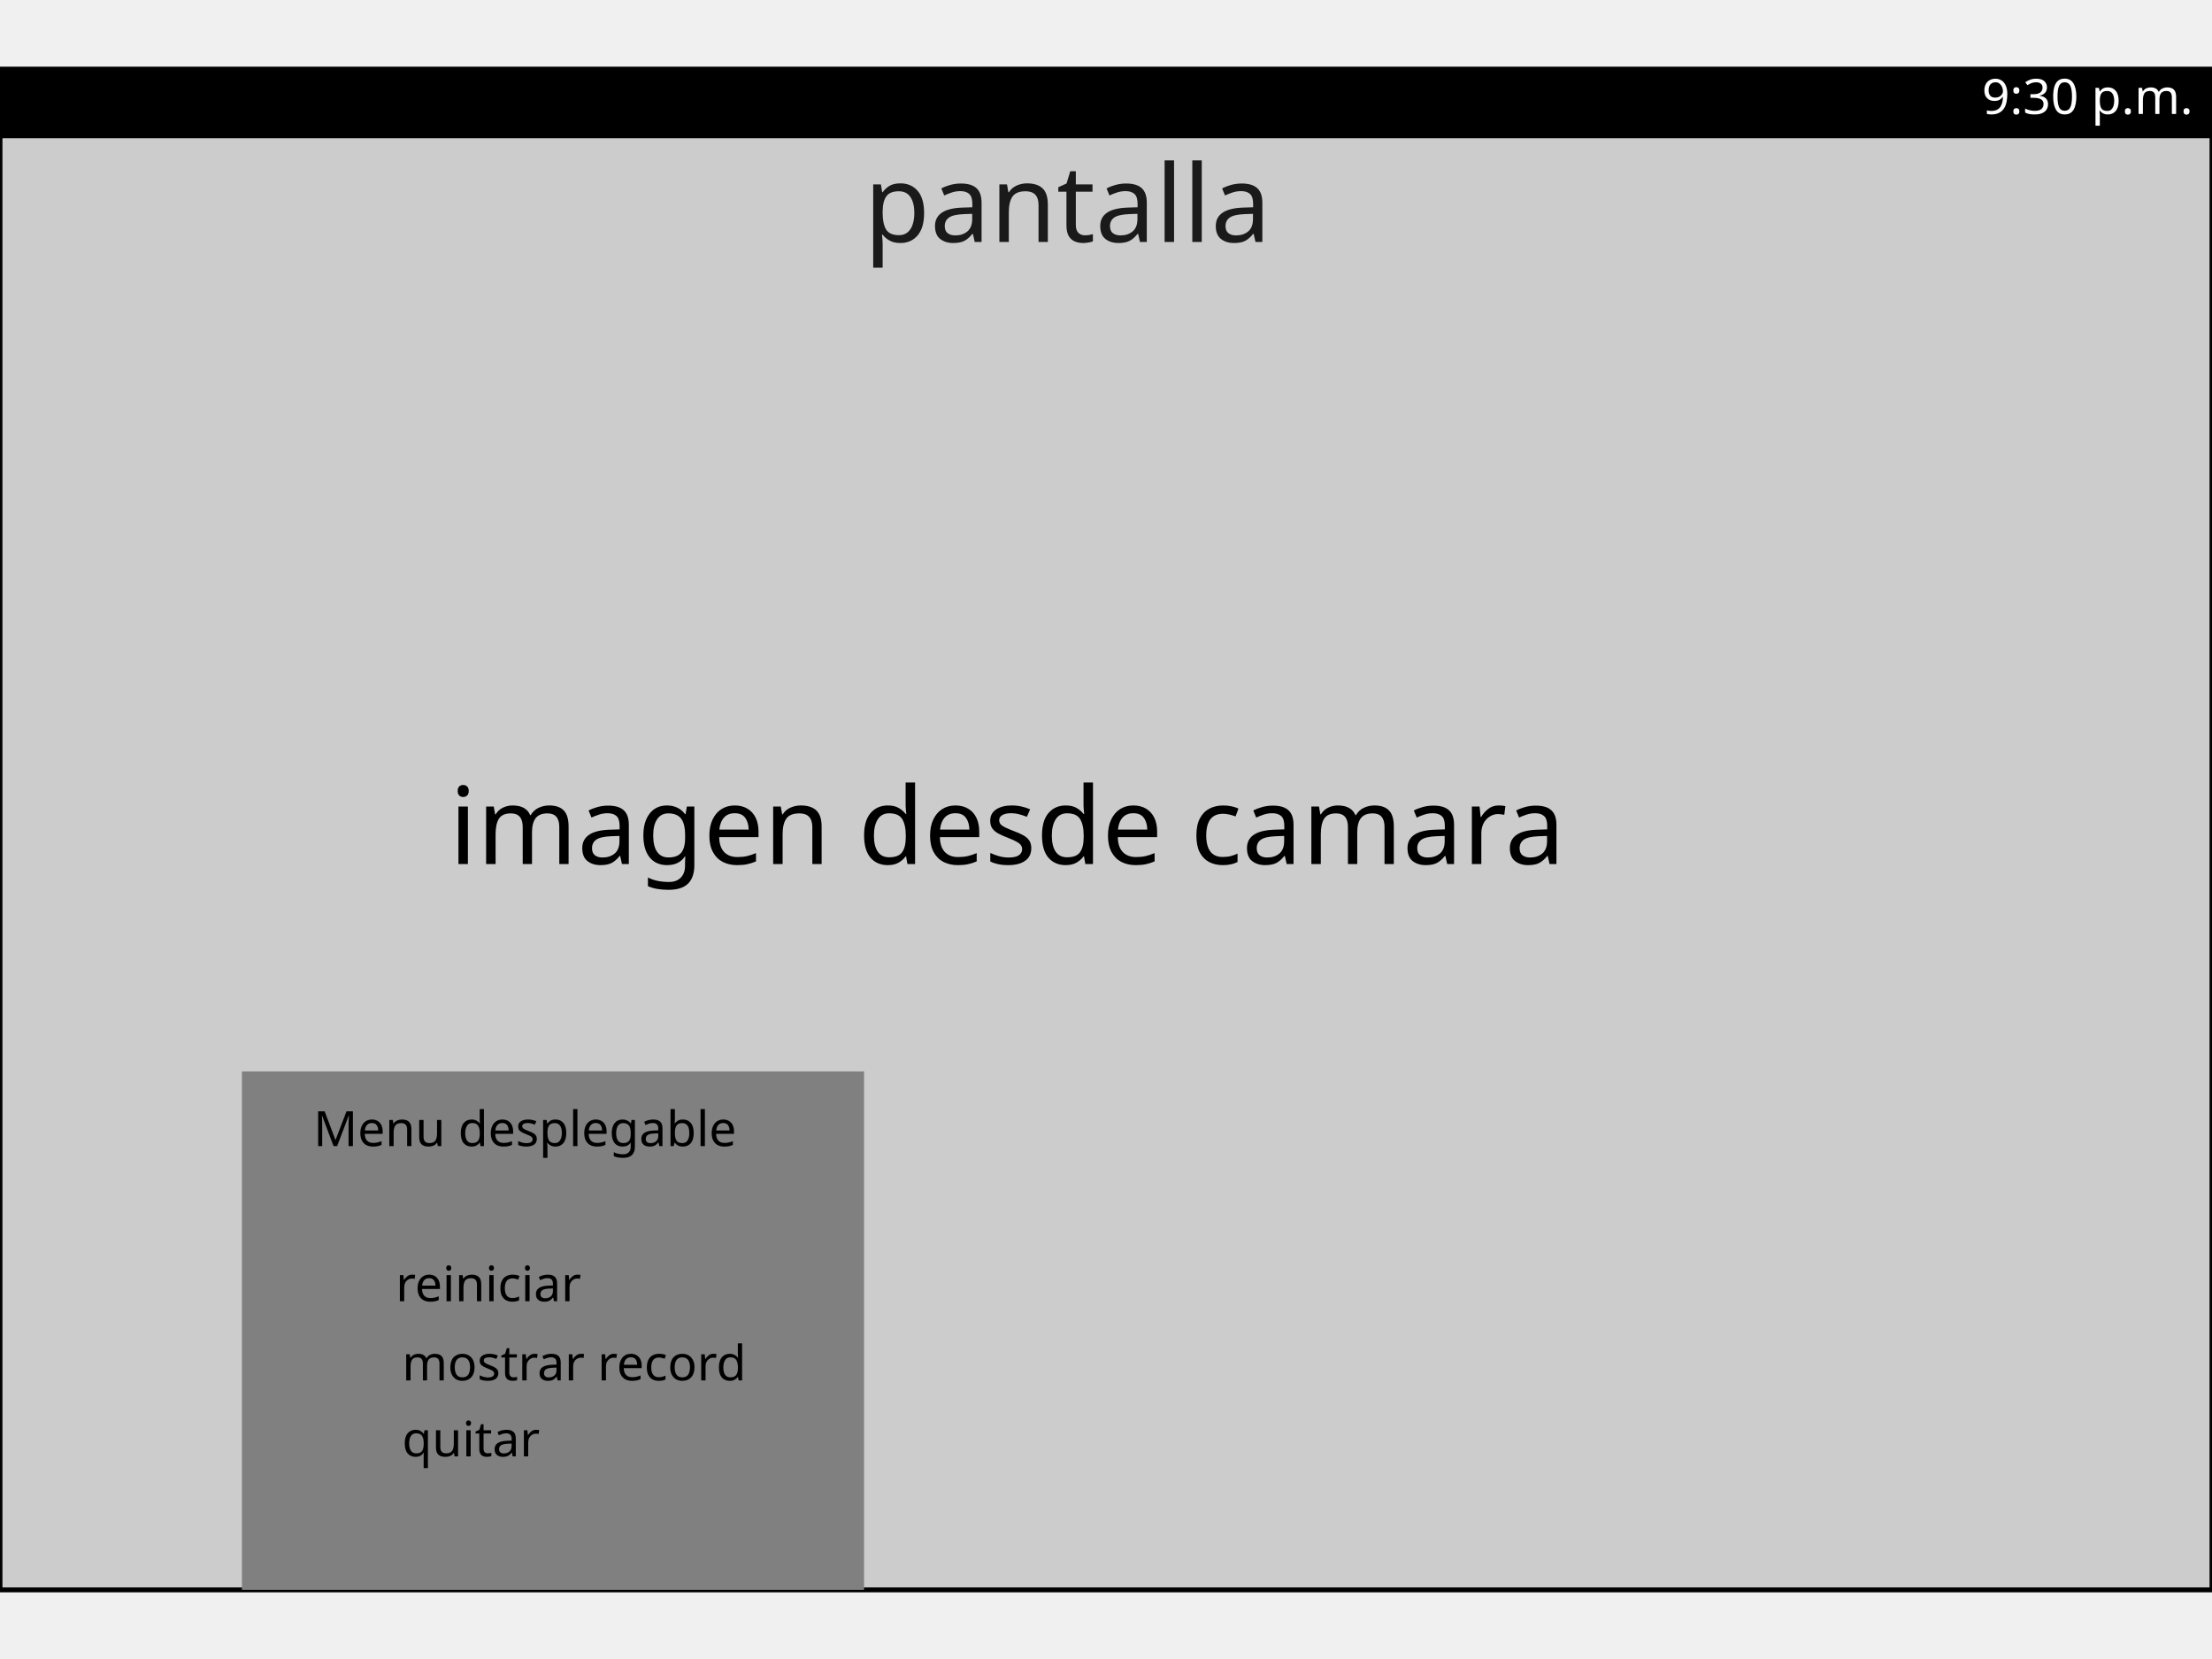
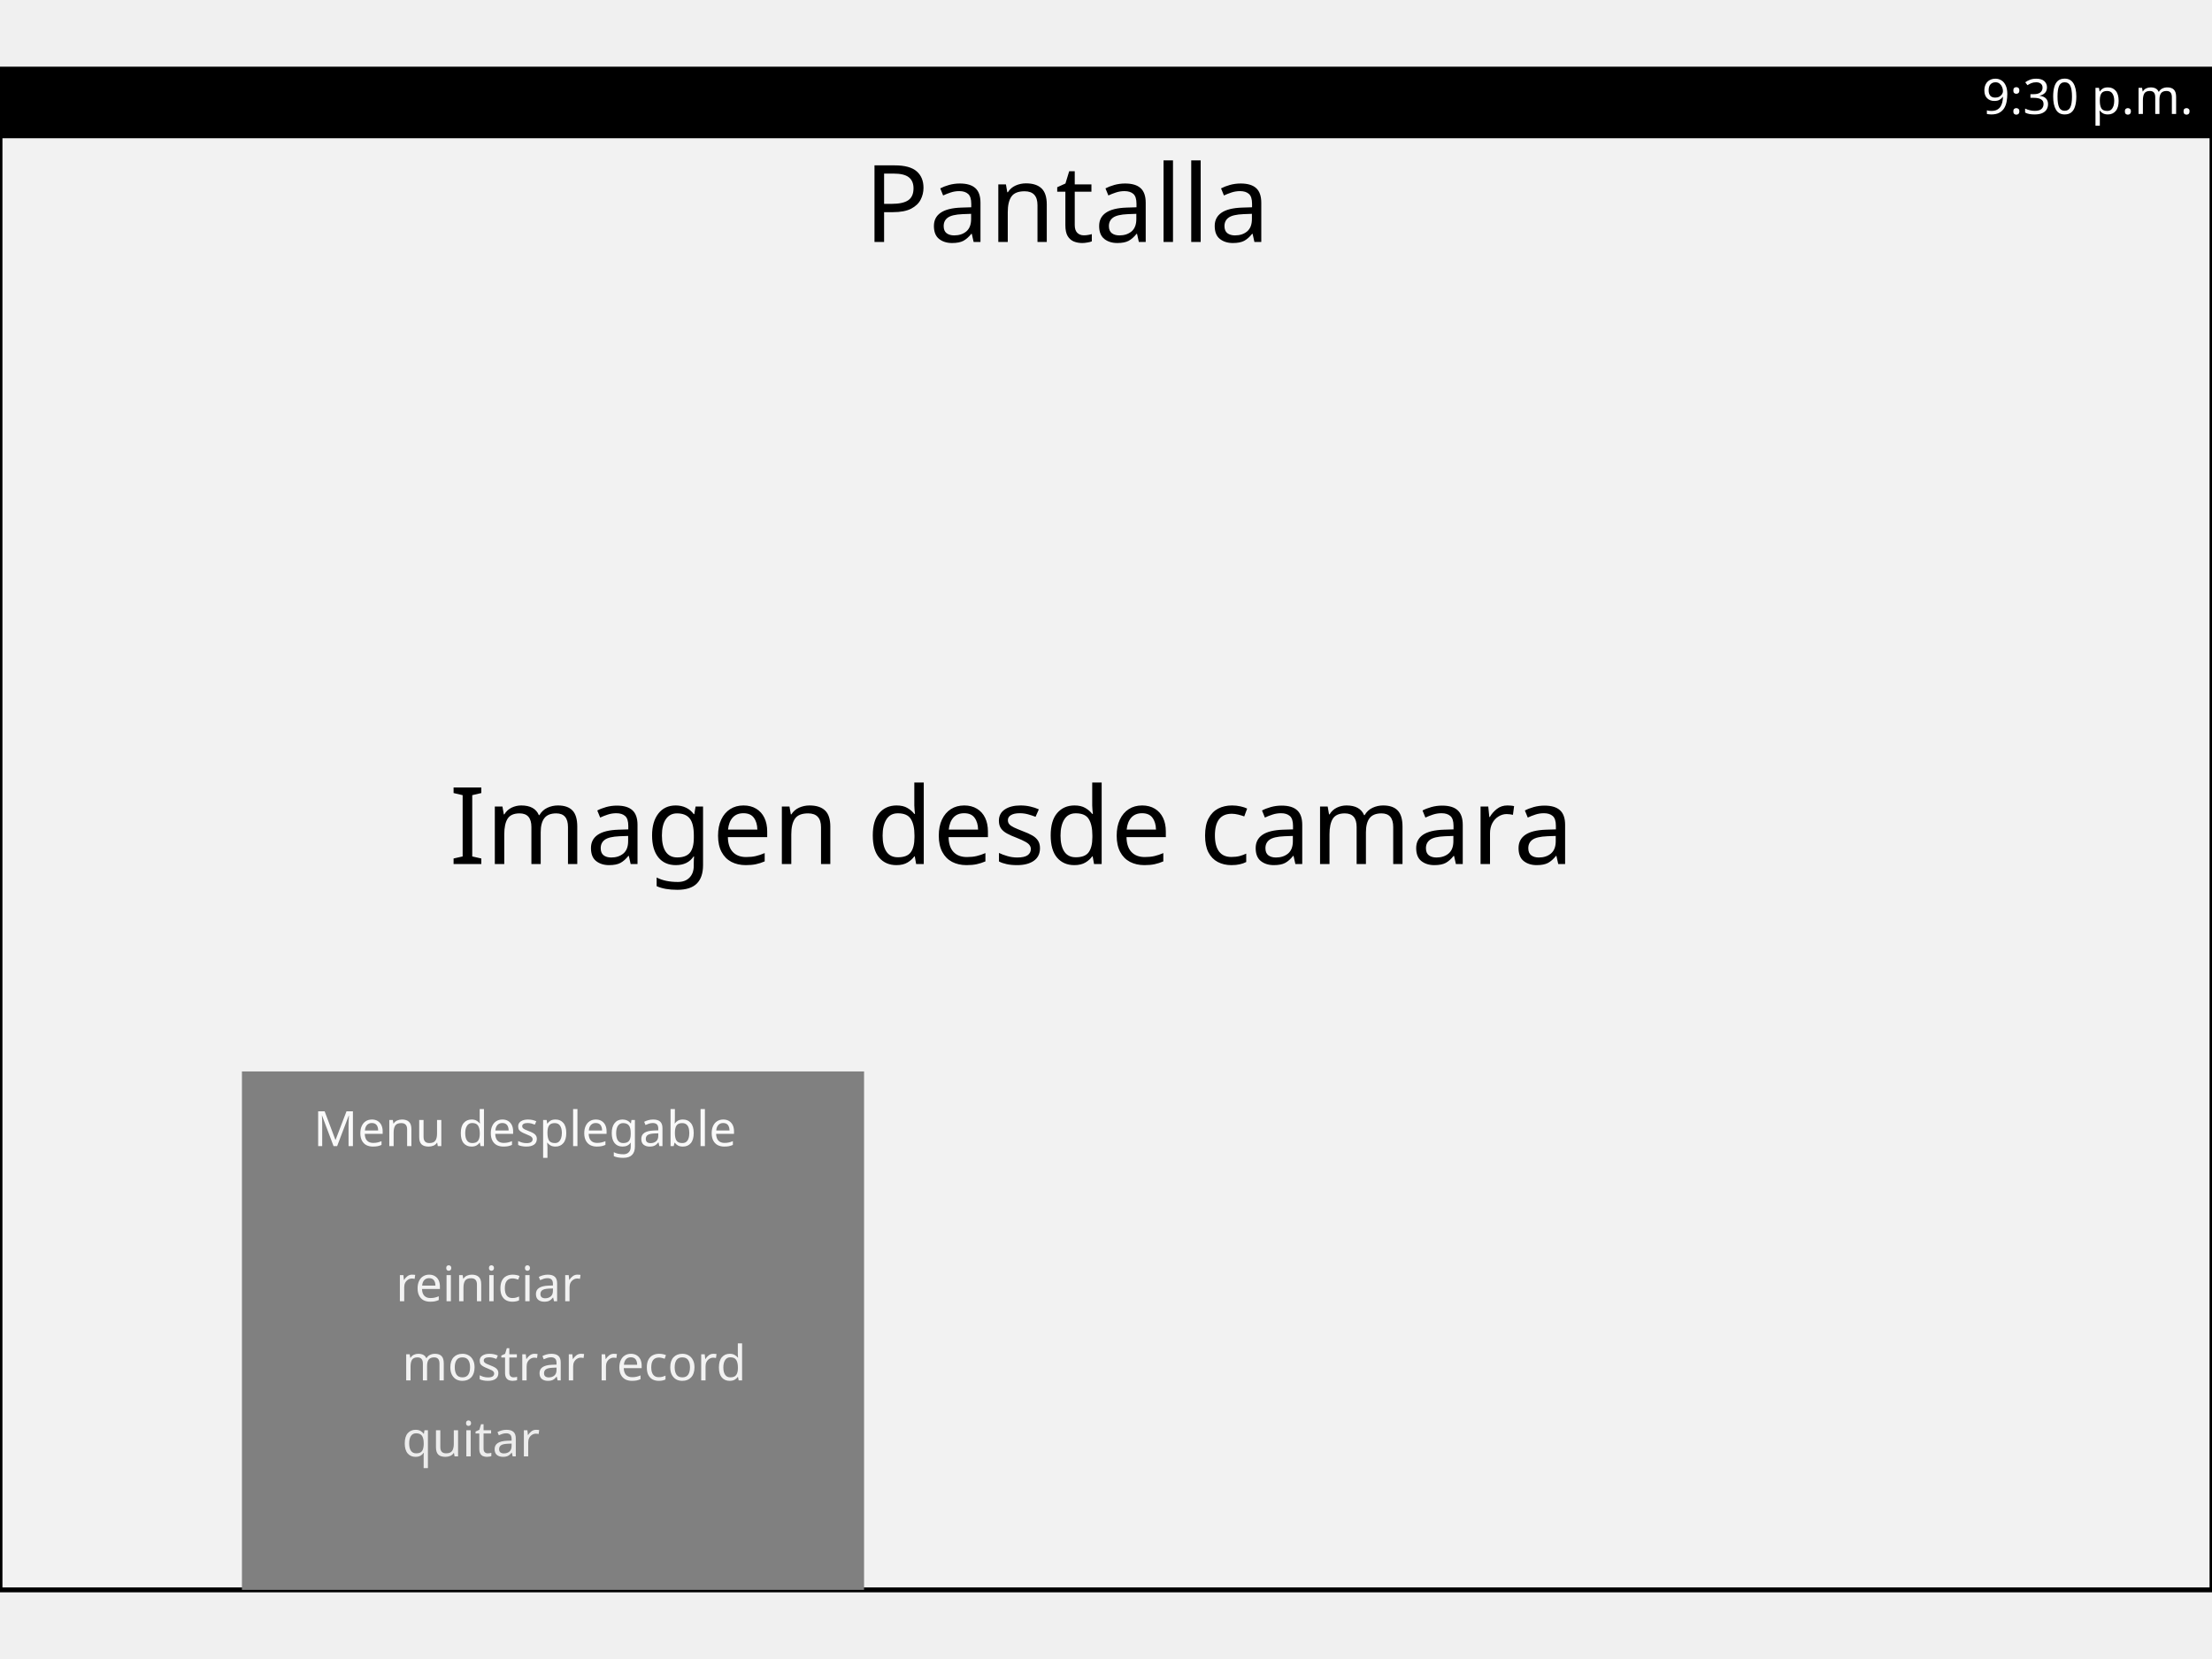
<svg xmlns="http://www.w3.org/2000/svg" width="453.543" height="340.157" id="svg2" version="1.0">
  <defs id="defs4" />
  <g id="layer1" transform="translate(4.149475e-6,-698.0315)">
-     <rect style="fill:#cccccc;fill-rule:evenodd;stroke:#000000;stroke-width:1px;stroke-linecap:butt;stroke-linejoin:miter;stroke-opacity:1" id="rect2995" width="453.543" height="311.811" x="0" y="14.173" transform="translate(-4.149475e-6,698.0315)" />
+     <rect style="fill:#f2f2f2;fill-rule:evenodd;stroke:#000000;stroke-width:1px;stroke-linecap:butt;stroke-linejoin:miter;stroke-opacity:1" id="rect2995" width="453.543" height="311.811" x="0" y="14.173" transform="translate(-4.149475e-6,698.0315)" />
    <text xml:space="preserve" style="font-size:11px;font-style:normal;font-weight:normal;text-align:center;line-height:0%;letter-spacing:0px;word-spacing:0px;text-anchor:middle;fill:#000000;fill-opacity:1;stroke:none;font-family:Sans" x="200.988" y="132.428" id="text3001" transform="translate(-4.149475e-6,698.0315)">
      <tspan id="tspan3003" x="200.988" y="132.428" />
    </text>
    <text xml:space="preserve" style="font-size:22px;font-style:normal;font-weight:normal;line-height:0%;letter-spacing:0px;word-spacing:0px;fill:#000000;fill-opacity:1;stroke:none;font-family:Sans" x="142.165" y="70.109" id="text3005" transform="translate(-4.149475e-6,698.0315)">
      <tspan id="tspan3007" x="142.165" y="70.109" />
    </text>
-     <text xml:space="preserve" style="font-size:22px;font-style:normal;font-weight:normal;line-height:0%;letter-spacing:0px;word-spacing:0px;fill:#1a1a1a;fill-opacity:1;stroke:none;font-family:Sans" x="177.165" y="747.638" id="text3009">
-       <tspan id="tspan3011" x="177.165" y="747.638">pantalla</tspan>
+     <text xml:space="preserve" style="font-size:22px;font-style:normal;font-weight:normal;line-height:0%;letter-spacing:0px;word-spacing:0px;fill:#000000;fill-opacity:1;stroke:none;font-family:Sans" x="177.165" y="747.638" id="text3009">
+       <tspan id="tspan3011" x="177.165" y="747.638">Pantalla</tspan>
    </text>
    <text xml:space="preserve" style="font-size:22px;font-style:normal;font-weight:normal;line-height:0%;letter-spacing:0px;word-spacing:0px;fill:#000000;fill-opacity:1;stroke:none;font-family:Sans" x="92.126" y="875.197" id="text3013">
-       <tspan id="tspan3015" x="92.126" y="875.197">imagen desde camara</tspan>
+       <tspan id="tspan3015" x="92.126" y="875.197">Imagen desde camara</tspan>
    </text>
    <rect style="fill:#808080" id="rect3017" width="127.559" height="106.299" x="49.606" y="219.685" transform="translate(-4.149475e-6,698.0315)" ry="0" />
-     <text xml:space="preserve" style="font-size:10px;font-style:normal;font-weight:normal;line-height:0%;letter-spacing:0px;word-spacing:0px;fill:#000000;fill-opacity:1;stroke:none;font-family:Sans" x="64.266" y="234.994" id="text3019" transform="translate(-4.149475e-6,698.0315)">
+     <text xml:space="preserve" style="font-size:10px;font-style:normal;font-weight:normal;line-height:0%;letter-spacing:0px;word-spacing:0px;fill:#f9f9f9;fill-opacity:1;stroke:none;font-family:Sans" x="64.266" y="234.994" id="text3019" transform="translate(-4.149475e-6,698.0315)">
      <tspan id="tspan3021" x="64.266" y="234.994">Menu desplegable</tspan>
    </text>
    <rect style="fill:#000000" id="rect3023" width="453.543" height="14.173" x="0" y="14.173" transform="translate(-4.149475e-6,698.0315)" />
    <text xml:space="preserve" style="font-size:10px;font-style:normal;font-weight:normal;line-height:0%;letter-spacing:0px;word-spacing:0px;fill:#ffffff;fill-opacity:1;stroke:none;font-family:Sans" x="406.371" y="23.37" id="text3025" transform="translate(-4.149475e-6,698.0315)">
      <tspan id="tspan3027" x="406.371" y="23.37">9:30 p.m.</tspan>
    </text>
    <text xml:space="preserve" style="font-size:10px;font-style:normal;font-weight:normal;line-height:0%;letter-spacing:0px;word-spacing:0px;fill:#000000;fill-opacity:1;stroke:none;font-family:Sans" x="71.407" y="256.416" id="text3029" transform="translate(-4.149475e-6,698.0315)">
      <tspan id="tspan3031" x="71.407" y="256.416" />
    </text>
-     <text xml:space="preserve" style="font-size:10px;font-style:normal;font-weight:normal;line-height:0%;letter-spacing:0px;word-spacing:0px;fill:#000000;fill-opacity:1;stroke:none;font-family:Sans" x="81.144" y="266.803" id="text3033" transform="translate(-4.149475e-6,698.0315)">
+     <text xml:space="preserve" style="font-size:10px;font-style:normal;font-weight:normal;line-height:0%;letter-spacing:0px;word-spacing:0px;fill:#f2f2f2;fill-opacity:1;stroke:none;font-family:Sans" x="81.144" y="266.803" id="text3033" transform="translate(-4.149475e-6,698.0315)">
      <tspan id="tspan3035" x="81.144" y="266.803">reiniciar</tspan>
    </text>
-     <text xml:space="preserve" style="font-size:10px;font-style:normal;font-weight:normal;line-height:0%;letter-spacing:0px;word-spacing:0px;fill:#000000;fill-opacity:1;stroke:none;font-family:Sans" x="82.443" y="283.032" id="text3037" transform="translate(-4.149475e-6,698.0315)">
+     <text xml:space="preserve" style="font-size:10px;font-style:normal;font-weight:normal;line-height:0%;letter-spacing:0px;word-spacing:0px;fill:#f2f2f2;fill-opacity:1;stroke:none;font-family:Sans" x="82.443" y="283.032" id="text3037" transform="translate(-4.149475e-6,698.0315)">
      <tspan id="tspan3039" x="82.443" y="283.032">mostrar record</tspan>
    </text>
-     <text xml:space="preserve" style="font-size:10px;font-style:normal;font-weight:normal;line-height:0%;letter-spacing:0px;word-spacing:0px;fill:#000000;fill-opacity:1;stroke:none;font-family:Sans" x="82.443" y="298.612" id="text3041" transform="translate(-4.149475e-6,698.0315)">
+     <text xml:space="preserve" style="font-size:10px;font-style:normal;font-weight:normal;line-height:0%;letter-spacing:0px;word-spacing:0px;fill:#ececec;fill-opacity:1;stroke:none;font-family:Sans" x="82.443" y="298.612" id="text3041" transform="translate(-4.149475e-6,698.0315)">
      <tspan id="tspan3043" x="82.443" y="298.612">quitar</tspan>
    </text>
  </g>
</svg>
